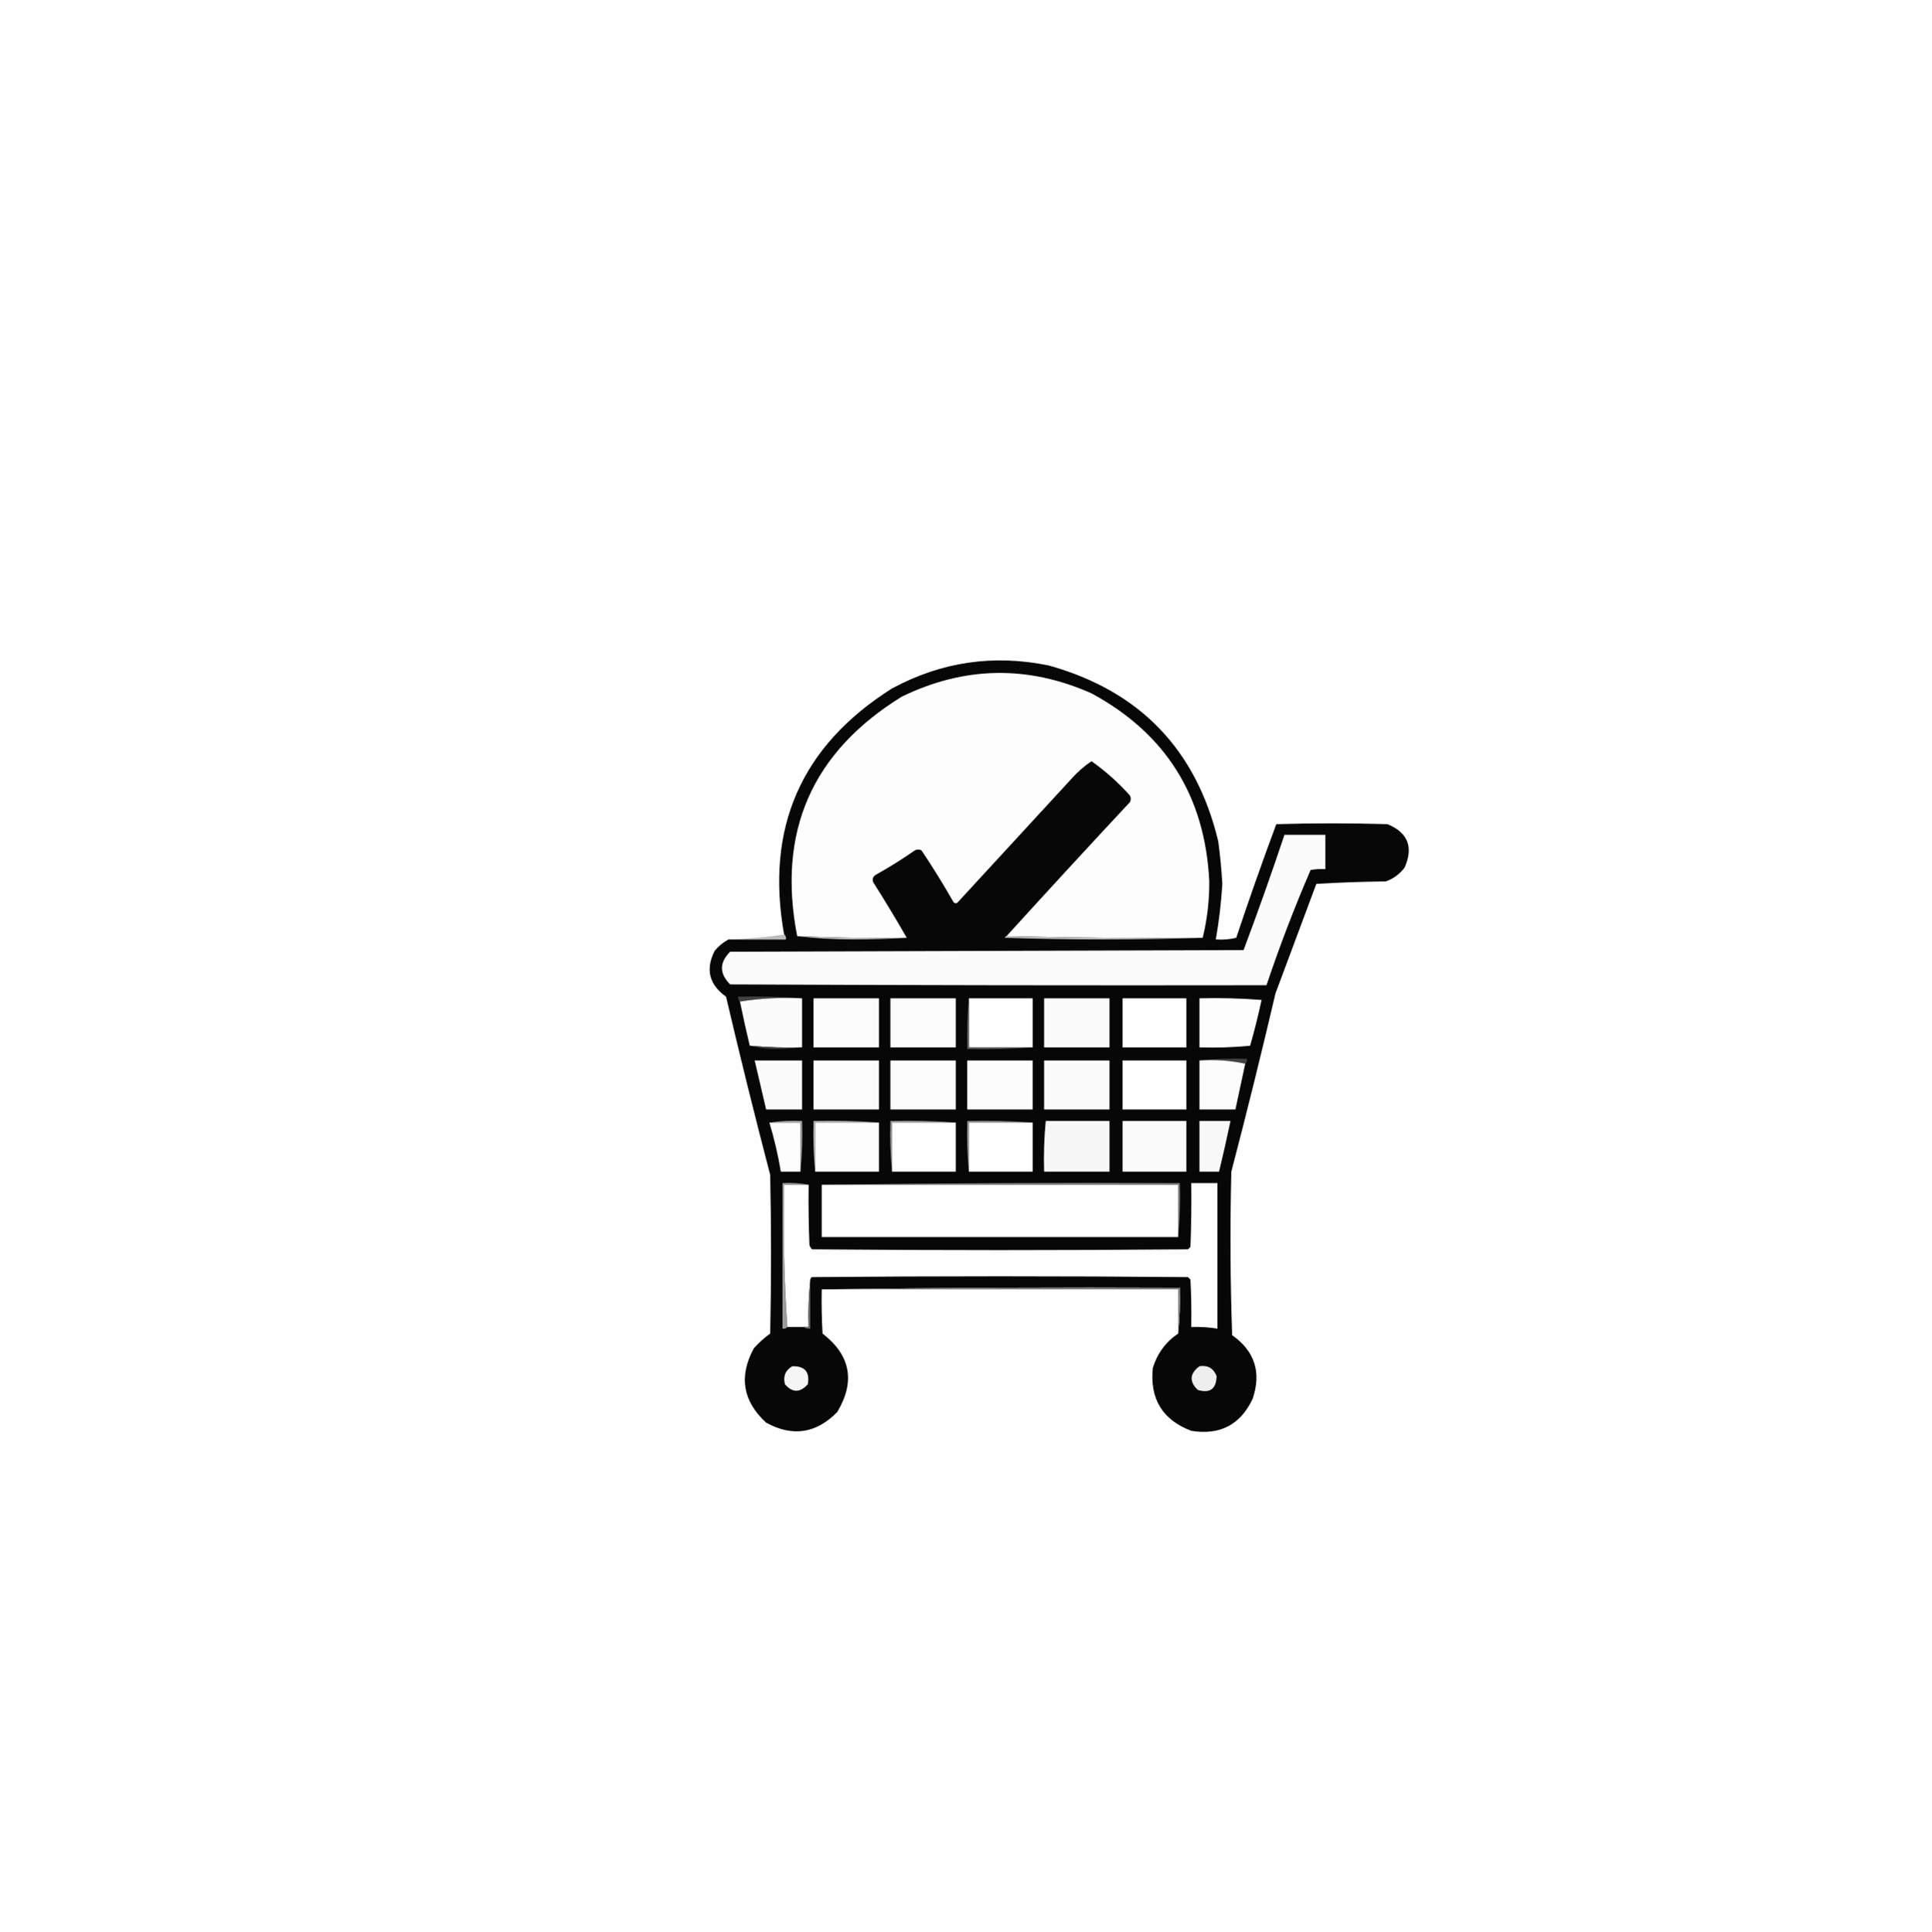
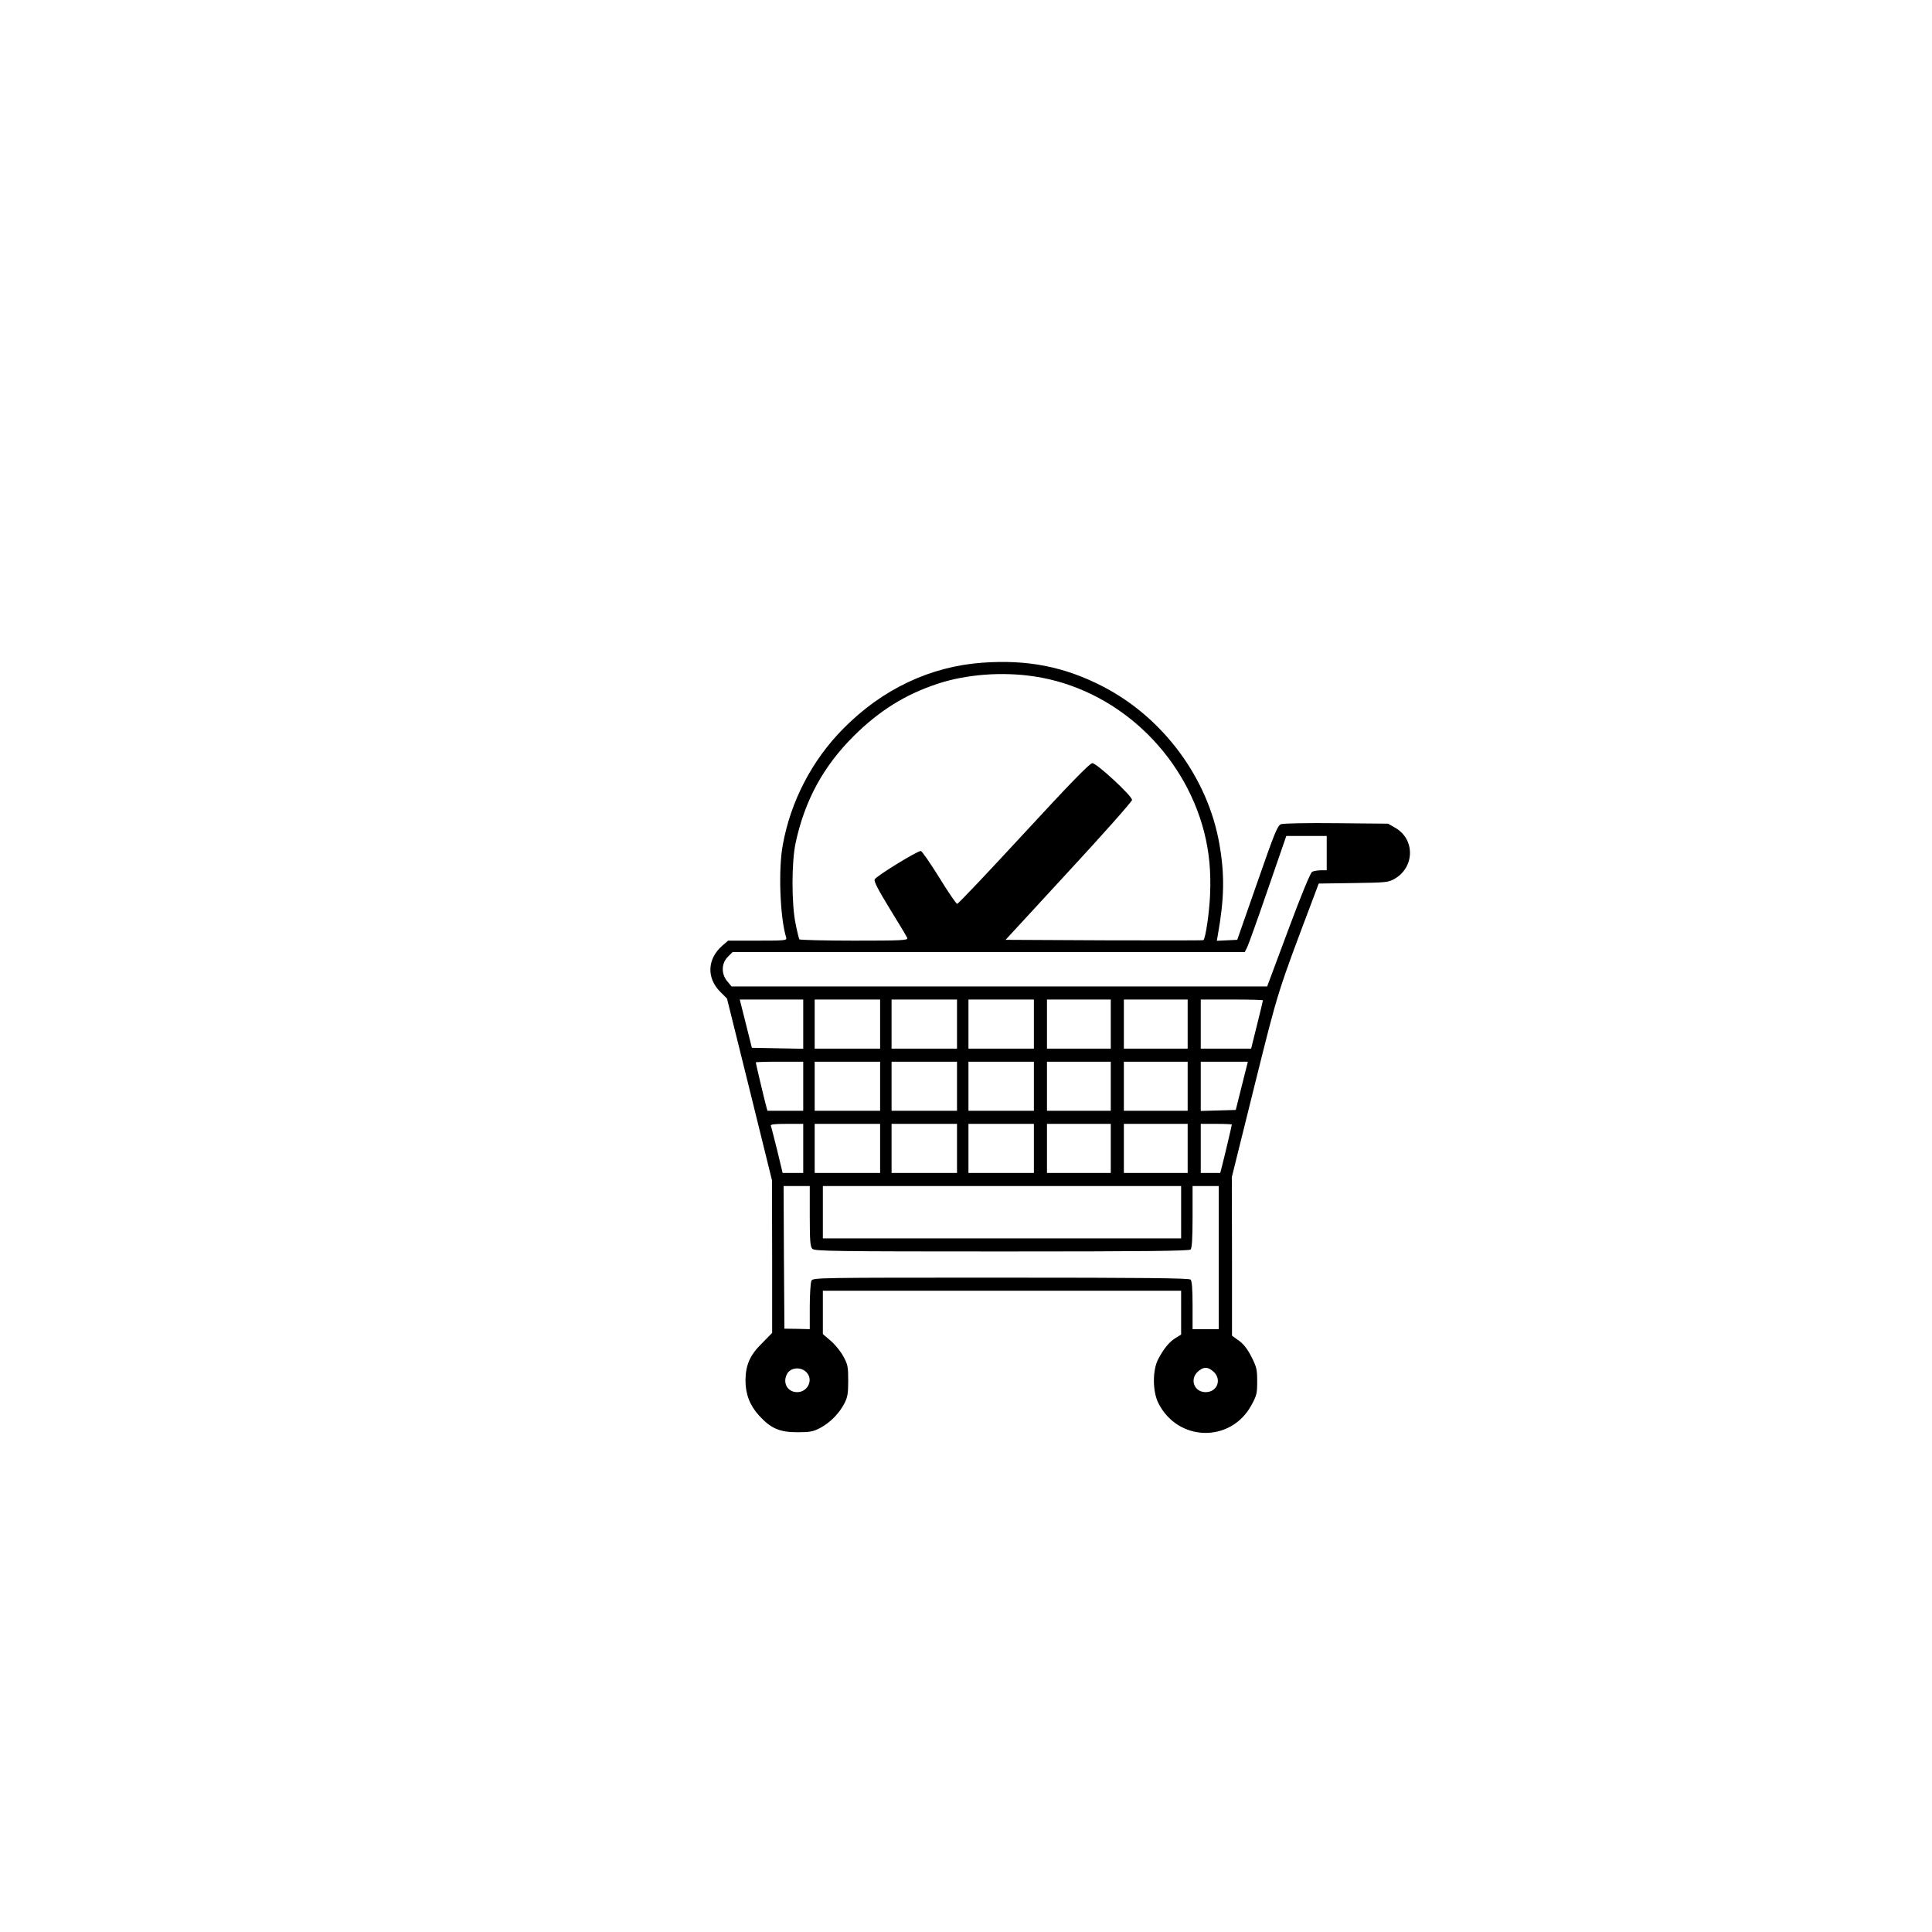
- <svg xmlns="http://www.w3.org/2000/svg" version="1.1" width="1181px" height="1181px" style="shape-rendering:geometricPrecision; text-rendering:geometricPrecision; image-rendering:optimizeQuality; fill-rule:evenodd; clip-rule:evenodd">
-   <g>
-     <path style="opacity:1" fill="#fefefe" d="M -0.5,-0.5 C 393.167,-0.5 786.833,-0.5 1180.5,-0.5C 1180.5,393.167 1180.5,786.833 1180.5,1180.5C 786.833,1180.5 393.167,1180.5 -0.5,1180.5C -0.5,786.833 -0.5,393.167 -0.5,-0.5 Z" />
-   </g>
-   <g>
-     <path style="opacity:1" fill="#070707" d="M 720.5,815.5 C 721.494,806.348 721.827,797.015 721.5,787.5C 648.331,787.167 575.331,787.501 502.5,788.5C 502.334,797.506 502.5,806.506 503,815.5C 520.169,828.793 523.169,844.793 512,863.5C 499.123,876.669 484.623,878.836 468.5,870C 454.183,856.839 451.683,841.672 461,824.5C 464.035,821.13 467.368,818.13 471,815.5C 471.667,783.167 471.667,750.833 471,718.5C 461.528,682.281 452.528,645.947 444,609.5C 433.657,602.143 431.324,592.81 437,581.5C 439.416,578.577 442.25,576.243 445.5,574.5C 457.167,574.5 468.833,574.5 480.5,574.5C 480.737,573.209 480.404,572.209 479.5,571.5C 467.869,506.286 489.869,456.12 545.5,421C 575.739,404.675 607.739,400.009 641.5,407C 697.08,422.579 731.58,458.413 745,514.5C 746.163,523.137 746.996,531.804 747.5,540.5C 746.818,551.92 745.485,563.253 743.5,574.5C 747.767,574.797 751.934,574.464 756,573.5C 763.778,550.166 771.944,526.999 780.5,504C 803.167,503.333 825.833,503.333 848.5,504C 860.991,509.161 864.491,517.995 859,530.5C 856.011,534.491 852.178,537.324 847.5,539C 833.259,539.176 819.092,539.676 805,540.5C 796.667,562.833 788.333,585.167 780,607.5C 771.472,643.947 762.472,680.281 753,716.5C 752.167,749.838 752.333,783.172 753.5,816.5C 767.368,826.306 771.535,839.306 766,855.5C 758.507,871.332 746.007,877.832 728.5,875C 710.88,868.277 703.047,855.444 705,836.5C 707.754,827.598 712.921,820.598 720.5,815.5 Z" />
-   </g>
-   <g>
-     <path style="opacity:1" fill="#fdfdfd" d="M 735.5,573.5 C 695.33,573.832 655.33,573.499 615.5,572.5C 640.461,545.037 665.627,517.703 691,490.5C 691.667,489.167 691.667,487.833 691,486.5C 683.884,478.542 676.051,471.542 667.5,465.5C 662.916,468.578 658.749,472.244 655,476.5C 631.833,501.667 608.667,526.833 585.5,552C 584.551,552.617 583.718,552.451 583,551.5C 576.876,540.749 570.376,530.249 563.5,520C 562.167,519.333 560.833,519.333 559.5,520C 551.766,525.396 543.766,530.396 535.5,535C 533.789,536.133 533.289,537.633 534,539.5C 541.096,550.695 547.929,562.028 554.5,573.5C 532.092,573.822 509.758,573.489 487.5,572.5C 475.108,508.795 496.442,459.962 551.5,426C 589.857,407.388 628.524,406.721 667.5,424C 712.83,448.544 736.83,486.711 739.5,538.5C 739.627,550.36 738.293,562.026 735.5,573.5 Z" />
-   </g>
-   <g>
-     <path style="opacity:1" fill="#fbfbfb" d="M 785.5,510.5 C 793.833,510.5 802.167,510.5 810.5,510.5C 810.5,517.5 810.5,524.5 810.5,531.5C 807.482,531.335 804.482,531.502 801.5,532C 791.537,555.1 782.537,578.6 774.5,602.5C 665.166,602.667 555.833,602.5 446.5,602C 439.833,595.333 439.833,588.667 446.5,582C 551.167,581.667 655.833,581.333 760.5,581C 769.255,557.654 777.589,534.154 785.5,510.5 Z" />
-   </g>
-   <g>
-     <path style="opacity:1" fill="#bcbcbc" d="M 479.5,571.5 C 480.404,572.209 480.737,573.209 480.5,574.5C 468.833,574.5 457.167,574.5 445.5,574.5C 457.037,574.159 468.37,573.159 479.5,571.5 Z" />
-   </g>
-   <g>
-     <path style="opacity:1" fill="#bababa" d="M 487.5,572.5 C 509.758,573.489 532.092,573.822 554.5,573.5C 544.241,574.177 533.241,574.511 521.5,574.5C 509.813,574.499 498.48,573.832 487.5,572.5 Z" />
-   </g>
-   <g>
-     <path style="opacity:1" fill="#bdbdbd" d="M 615.5,572.5 C 655.33,573.499 695.33,573.832 735.5,573.5C 695.331,574.831 654.998,574.831 614.5,573.5C 614.624,572.893 614.957,572.56 615.5,572.5 Z" />
-   </g>
-   <g>
-     <path style="opacity:1" fill="#414141" d="M 490.5,610.5 C 477.456,609.853 464.789,610.52 452.5,612.5C 451.596,611.791 451.263,610.791 451.5,609.5C 464.677,609.171 477.677,609.505 490.5,610.5 Z" />
-   </g>
-   <g>
-     <path style="opacity:1" fill="#fbfbfb" d="M 490.5,610.5 C 490.5,620.5 490.5,630.5 490.5,640.5C 479.752,640.809 469.085,640.476 458.5,639.5C 456.342,630.534 454.342,621.534 452.5,612.5C 464.789,610.52 477.456,609.853 490.5,610.5 Z" />
-   </g>
-   <g>
-     <path style="opacity:1" fill="#fcfcfc" d="M 497.5,610.5 C 510.833,610.5 524.167,610.5 537.5,610.5C 537.5,620.5 537.5,630.5 537.5,640.5C 524.167,640.5 510.833,640.5 497.5,640.5C 497.5,630.5 497.5,620.5 497.5,610.5 Z" />
-   </g>
-   <g>
-     <path style="opacity:1" fill="#fcfcfc" d="M 544.5,610.5 C 557.833,610.5 571.167,610.5 584.5,610.5C 584.5,620.5 584.5,630.5 584.5,640.5C 571.167,640.5 557.833,640.5 544.5,640.5C 544.5,630.5 544.5,620.5 544.5,610.5 Z" />
-   </g>
-   <g>
-     <path style="opacity:1" fill="#fefffe" d="M 592.5,610.5 C 605.5,610.5 618.5,610.5 631.5,610.5C 631.5,620.5 631.5,630.5 631.5,640.5C 618.5,640.5 605.5,640.5 592.5,640.5C 592.5,630.5 592.5,620.5 592.5,610.5 Z" />
-   </g>
-   <g>
-     <path style="opacity:1" fill="#fbfbfb" d="M 638.5,610.5 C 651.833,610.5 665.167,610.5 678.5,610.5C 678.5,620.5 678.5,630.5 678.5,640.5C 665.167,640.5 651.833,640.5 638.5,640.5C 638.5,630.5 638.5,620.5 638.5,610.5 Z" />
-   </g>
-   <g>
-     <path style="opacity:1" fill="#fefffe" d="M 686.5,610.5 C 699.5,610.5 712.5,610.5 725.5,610.5C 725.5,620.5 725.5,630.5 725.5,640.5C 712.5,640.5 699.5,640.5 686.5,640.5C 686.5,630.5 686.5,620.5 686.5,610.5 Z" />
-   </g>
-   <g>
-     <path style="opacity:1" fill="#fdfdfd" d="M 733.5,610.5 C 746.184,610.168 758.851,610.501 771.5,611.5C 769.482,620.905 767.149,630.239 764.5,639.5C 754.188,640.499 743.855,640.832 733.5,640.5C 733.5,630.5 733.5,620.5 733.5,610.5 Z" />
-   </g>
-   <g>
-     <path style="opacity:1" fill="#3d3d3d" d="M 458.5,639.5 C 469.085,640.476 479.752,640.809 490.5,640.5C 485.344,641.166 480.011,641.499 474.5,641.5C 468.789,641.495 463.456,640.828 458.5,639.5 Z" />
-   </g>
-   <g>
-     <path style="opacity:1" fill="#575757" d="M 592.5,610.5 C 592.5,620.5 592.5,630.5 592.5,640.5C 605.5,640.5 618.5,640.5 631.5,640.5C 618.344,641.496 605.01,641.829 591.5,641.5C 591.172,630.986 591.506,620.653 592.5,610.5 Z" />
-   </g>
-   <g>
-     <path style="opacity:1" fill="#424242" d="M 733.5,648.5 C 742.986,647.506 752.652,647.173 762.5,647.5C 762.737,648.791 762.404,649.791 761.5,650.5C 752.56,648.528 743.227,647.861 733.5,648.5 Z" />
-   </g>
-   <g>
-     <path style="opacity:1" fill="#fbfbfb" d="M 461.5,648.5 C 471.167,648.5 480.833,648.5 490.5,648.5C 490.5,658.5 490.5,668.5 490.5,678.5C 483.167,678.5 475.833,678.5 468.5,678.5C 466.167,668.5 463.833,658.5 461.5,648.5 Z" />
-   </g>
-   <g>
-     <path style="opacity:1" fill="#fcfcfc" d="M 497.5,648.5 C 510.833,648.5 524.167,648.5 537.5,648.5C 537.5,658.5 537.5,668.5 537.5,678.5C 524.167,678.5 510.833,678.5 497.5,678.5C 497.5,668.5 497.5,658.5 497.5,648.5 Z" />
-   </g>
-   <g>
-     <path style="opacity:1" fill="#fcfcfc" d="M 544.5,648.5 C 557.833,648.5 571.167,648.5 584.5,648.5C 584.5,658.5 584.5,668.5 584.5,678.5C 571.167,678.5 557.833,678.5 544.5,678.5C 544.5,668.5 544.5,658.5 544.5,648.5 Z" />
-   </g>
-   <g>
-     <path style="opacity:1" fill="#fcfcfc" d="M 591.5,648.5 C 604.833,648.5 618.167,648.5 631.5,648.5C 631.5,658.5 631.5,668.5 631.5,678.5C 618.167,678.5 604.833,678.5 591.5,678.5C 591.5,668.5 591.5,658.5 591.5,648.5 Z" />
-   </g>
-   <g>
-     <path style="opacity:1" fill="#fbfbfb" d="M 638.5,648.5 C 651.833,648.5 665.167,648.5 678.5,648.5C 678.5,658.5 678.5,668.5 678.5,678.5C 665.167,678.5 651.833,678.5 638.5,678.5C 638.5,668.5 638.5,658.5 638.5,648.5 Z" />
-   </g>
-   <g>
-     <path style="opacity:1" fill="#fefffe" d="M 686.5,648.5 C 699.5,648.5 712.5,648.5 725.5,648.5C 725.5,658.5 725.5,668.5 725.5,678.5C 712.5,678.5 699.5,678.5 686.5,678.5C 686.5,668.5 686.5,658.5 686.5,648.5 Z" />
-   </g>
-   <g>
-     <path style="opacity:1" fill="#fcfcfc" d="M 733.5,648.5 C 743.227,647.861 752.56,648.528 761.5,650.5C 759.5,659.833 757.5,669.167 755.5,678.5C 748.167,678.5 740.833,678.5 733.5,678.5C 733.5,668.5 733.5,658.5 733.5,648.5 Z" />
-   </g>
-   <g>
-     <path style="opacity:1" fill="#fdfdfd" d="M 470.5,686.5 C 476.833,686.5 483.167,686.5 489.5,686.5C 489.5,696.5 489.5,706.5 489.5,716.5C 485.5,716.5 481.5,716.5 477.5,716.5C 475.792,706.336 473.459,696.336 470.5,686.5 Z" />
-   </g>
-   <g>
-     <path style="opacity:1" fill="#a4a4a4" d="M 470.5,686.5 C 476.979,685.509 483.646,685.176 490.5,685.5C 490.828,696.014 490.494,706.347 489.5,716.5C 489.5,706.5 489.5,696.5 489.5,686.5C 483.167,686.5 476.833,686.5 470.5,686.5 Z" />
-   </g>
-   <g>
-     <path style="opacity:1" fill="#acacac" d="M 537.5,686.5 C 524.5,686.5 511.5,686.5 498.5,686.5C 498.5,696.5 498.5,706.5 498.5,716.5C 497.506,706.347 497.172,696.014 497.5,685.5C 511.01,685.171 524.344,685.504 537.5,686.5 Z" />
-   </g>
-   <g>
-     <path style="opacity:1" fill="#fdfdfd" d="M 537.5,686.5 C 537.5,696.5 537.5,706.5 537.5,716.5C 524.5,716.5 511.5,716.5 498.5,716.5C 498.5,706.5 498.5,696.5 498.5,686.5C 511.5,686.5 524.5,686.5 537.5,686.5 Z" />
-   </g>
-   <g>
-     <path style="opacity:1" fill="#9a9a9a" d="M 584.5,686.5 C 571.5,686.5 558.5,686.5 545.5,686.5C 545.5,696.5 545.5,706.5 545.5,716.5C 544.506,706.347 544.172,696.014 544.5,685.5C 558.01,685.171 571.344,685.504 584.5,686.5 Z" />
-   </g>
-   <g>
-     <path style="opacity:1" fill="#fefefe" d="M 584.5,686.5 C 584.5,696.5 584.5,706.5 584.5,716.5C 571.5,716.5 558.5,716.5 545.5,716.5C 545.5,706.5 545.5,696.5 545.5,686.5C 558.5,686.5 571.5,686.5 584.5,686.5 Z" />
-   </g>
-   <g>
-     <path style="opacity:1" fill="#8d8d8d" d="M 631.5,686.5 C 618.5,686.5 605.5,686.5 592.5,686.5C 592.5,696.5 592.5,706.5 592.5,716.5C 591.506,706.347 591.172,696.014 591.5,685.5C 605.01,685.171 618.344,685.504 631.5,686.5 Z" />
-   </g>
-   <g>
-     <path style="opacity:1" fill="#fefffe" d="M 631.5,686.5 C 631.5,696.5 631.5,706.5 631.5,716.5C 618.5,716.5 605.5,716.5 592.5,716.5C 592.5,706.5 592.5,696.5 592.5,686.5C 605.5,686.5 618.5,686.5 631.5,686.5 Z" />
-   </g>
-   <g>
-     <path style="opacity:1" fill="#f7f7f7" d="M 639.5,685.5 C 652.5,685.5 665.5,685.5 678.5,685.5C 678.5,695.833 678.5,706.167 678.5,716.5C 665.167,716.5 651.833,716.5 638.5,716.5C 638.192,706.085 638.525,695.751 639.5,685.5 Z" />
-   </g>
-   <g>
-     <path style="opacity:1" fill="#fafafa" d="M 686.5,685.5 C 699.5,685.5 712.5,685.5 725.5,685.5C 725.5,695.833 725.5,706.167 725.5,716.5C 712.5,716.5 699.5,716.5 686.5,716.5C 686.5,706.167 686.5,695.833 686.5,685.5 Z" />
-   </g>
-   <g>
-     <path style="opacity:1" fill="#f8f8f8" d="M 733.5,685.5 C 739.833,685.5 746.167,685.5 752.5,685.5C 750.327,695.859 747.994,706.192 745.5,716.5C 741.5,716.5 737.5,716.5 733.5,716.5C 733.5,706.167 733.5,695.833 733.5,685.5 Z" />
-   </g>
-   <g>
-     <path style="opacity:1" fill="#7f7f7f" d="M 502.5,724.5 C 575.331,723.501 648.331,723.167 721.5,723.5C 721.828,734.679 721.495,745.679 720.5,756.5C 720.5,745.833 720.5,735.167 720.5,724.5C 647.833,724.5 575.167,724.5 502.5,724.5 Z" />
-   </g>
-   <g>
-     <path style="opacity:1" fill="#9a9a9a" d="M 494.5,724.5 C 489.5,724.5 484.5,724.5 479.5,724.5C 478.841,753.853 479.508,782.853 481.5,811.5C 480.791,812.404 479.791,812.737 478.5,812.5C 478.5,782.833 478.5,753.167 478.5,723.5C 484.026,723.179 489.36,723.512 494.5,724.5 Z" />
-   </g>
-   <g>
-     <path style="opacity:1" fill="#fefefe" d="M 495.5,782.5 C 494.506,791.986 494.173,801.652 494.5,811.5C 493.5,811.5 492.5,811.5 491.5,811.5C 488.167,811.5 484.833,811.5 481.5,811.5C 479.508,782.853 478.841,753.853 479.5,724.5C 484.5,724.5 489.5,724.5 494.5,724.5C 494.333,736.838 494.5,749.171 495,761.5C 495.374,762.416 495.874,763.25 496.5,764C 573.167,764.667 649.833,764.667 726.5,764C 727,763.5 727.5,763 728,762.5C 728.5,749.504 728.667,736.504 728.5,723.5C 733.833,723.5 739.167,723.5 744.5,723.5C 744.5,753.167 744.5,782.833 744.5,812.5C 739.213,811.658 733.88,811.324 728.5,811.5C 728.666,801.828 728.5,792.161 728,782.5C 727.5,782 727,781.5 726.5,781C 649.833,780.333 573.167,780.333 496.5,781C 495.944,781.383 495.611,781.883 495.5,782.5 Z" />
-   </g>
-   <g>
-     <path style="opacity:1" fill="#fefffe" d="M 502.5,724.5 C 575.167,724.5 647.833,724.5 720.5,724.5C 720.5,735.167 720.5,745.833 720.5,756.5C 647.833,756.5 575.167,756.5 502.5,756.5C 502.5,745.833 502.5,735.167 502.5,724.5 Z" />
-   </g>
-   <g>
-     <path style="opacity:1" fill="#676767" d="M 495.5,782.5 C 495.5,792.5 495.5,802.5 495.5,812.5C 493.901,812.768 492.568,812.434 491.5,811.5C 492.5,811.5 493.5,811.5 494.5,811.5C 494.173,801.652 494.506,791.986 495.5,782.5 Z" />
-   </g>
-   <g>
-     <path style="opacity:1" fill="#7f7f7f" d="M 502.5,788.5 C 575.331,787.501 648.331,787.167 721.5,787.5C 721.827,797.015 721.494,806.348 720.5,815.5C 720.5,806.5 720.5,797.5 720.5,788.5C 647.833,788.5 575.167,788.5 502.5,788.5 Z" />
-   </g>
-   <g>
-     <path style="opacity:1" fill="#f5f5f5" d="M 484.5,835.5 C 492.149,835.314 495.315,838.981 494,846.5C 489.239,851.812 484.572,851.812 480,846.5C 478.776,841.626 480.276,837.959 484.5,835.5 Z" />
-   </g>
-   <g>
-     <path style="opacity:1" fill="#eeeeee" d="M 733.5,835.5 C 738.558,834.717 742.058,836.717 744,841.5C 743.807,849.367 739.974,852.2 732.5,850C 727.147,844.871 727.48,840.038 733.5,835.5 Z" />
+ <svg xmlns="http://www.w3.org/2000/svg" version="1.0" width="1181pt" height="1181pt" viewBox="0 0 1181 1181" preserveAspectRatio="xMidYMid meet">
+   <g transform="translate(0,1181) scale(0.1,-0.1)" fill="#000000" stroke="none">
+     <path d="M6005 7759 c-319 -23 -613 -162 -851 -404 -191 -193 -321 -444 -369 -710 -28 -150 -17 -445 21 -567 5 -17 -8 -18 -175 -18 l-180 0 -36 -31 c-92 -81 -97 -197 -12 -282 l41 -41 138 -556 137 -555 1 -467 0 -466 -63 -64 c-73 -72 -99 -132 -100 -226 0 -83 26 -153 83 -215 72 -79 125 -102 235 -102 78 0 97 4 140 27 60 32 114 87 146 148 20 38 24 60 24 140 0 87 -3 100 -30 149 -16 30 -51 73 -77 95 l-48 41 0 133 0 132 1095 0 1095 0 0 -134 0 -134 -34 -21 c-39 -24 -73 -66 -107 -131 -34 -66 -34 -194 1 -265 118 -239 444 -247 570 -14 32 58 35 72 35 145 0 73 -4 88 -35 150 -24 47 -48 78 -77 99 l-42 30 0 485 -1 485 139 560 c148 595 138 560 367 1167 l25 67 212 3 c200 3 214 4 252 26 122 70 126 239 7 310 l-47 27 -315 3 c-174 2 -326 -1 -339 -6 -22 -8 -39 -51 -146 -358 l-122 -349 -63 -3 -62 -3 6 33 c40 224 43 370 10 558 -70 405 -345 775 -715 965 -233 120 -459 164 -734 144z m318 -84 c493 -74 911 -458 1038 -952 31 -124 42 -239 36 -383 -5 -111 -27 -264 -41 -277 -1 -2 -274 -2 -606 -1 l-603 3 386 419 c213 230 387 427 387 436 0 25 -216 225 -243 225 -15 0 -135 -123 -418 -430 -218 -236 -401 -430 -408 -430 -6 0 -55 72 -109 160 -55 88 -105 161 -113 163 -18 3 -269 -151 -282 -173 -6 -12 18 -59 92 -180 56 -90 104 -171 107 -179 5 -14 -30 -16 -324 -16 -182 0 -333 4 -336 8 -2 4 -13 46 -22 92 -26 120 -26 383 0 500 56 258 169 466 355 651 156 155 316 255 515 320 173 57 393 74 589 44z m1787 -1080 l0 -105 -36 0 c-19 0 -43 -4 -53 -9 -11 -7 -63 -132 -146 -355 l-129 -346 -1637 0 -1637 0 -26 31 c-38 45 -37 110 3 150 l29 29 1566 0 1565 0 14 28 c8 15 65 174 127 355 l113 327 123 0 124 0 0 -105z m-3200 -1045 l0 -151 -157 3 -157 3 -37 148 -37 147 194 0 194 0 0 -150z m470 0 l0 -150 -200 0 -200 0 0 150 0 150 200 0 200 0 0 -150z m470 0 l0 -150 -200 0 -200 0 0 150 0 150 200 0 200 0 0 -150z m470 0 l0 -150 -200 0 -200 0 0 150 0 150 200 0 200 0 0 -150z m470 0 l0 -150 -195 0 -195 0 0 150 0 150 195 0 195 0 0 -150z m470 0 l0 -150 -195 0 -195 0 0 150 0 150 195 0 195 0 0 -150z m460 145 c0 -3 -16 -71 -36 -150 l-36 -145 -154 0 -154 0 0 150 0 150 190 0 c105 0 190 -2 190 -5z m-2810 -525 l0 -150 -110 0 -109 0 -10 38 c-12 45 -61 252 -61 258 0 2 65 4 145 4 l145 0 0 -150z m470 0 l0 -150 -200 0 -200 0 0 150 0 150 200 0 200 0 0 -150z m470 0 l0 -150 -200 0 -200 0 0 150 0 150 200 0 200 0 0 -150z m470 0 l0 -150 -200 0 -200 0 0 150 0 150 200 0 200 0 0 -150z m470 0 l0 -150 -195 0 -195 0 0 150 0 150 195 0 195 0 0 -150z m470 0 l0 -150 -195 0 -195 0 0 150 0 150 195 0 195 0 0 -150z m331 3 l-37 -148 -107 -3 -107 -3 0 151 0 150 144 0 144 0 -37 -147z m-2681 -383 l0 -150 -63 0 -63 0 -33 138 c-19 75 -36 143 -39 150 -3 9 20 12 97 12 l101 0 0 -150z m470 0 l0 -150 -200 0 -200 0 0 150 0 150 200 0 200 0 0 -150z m470 0 l0 -150 -200 0 -200 0 0 150 0 150 200 0 200 0 0 -150z m470 0 l0 -150 -200 0 -200 0 0 150 0 150 200 0 200 0 0 -150z m470 0 l0 -150 -195 0 -195 0 0 150 0 150 195 0 195 0 0 -150z m470 0 l0 -150 -195 0 -195 0 0 150 0 150 195 0 195 0 0 -150z m270 146 c0 -6 -49 -213 -61 -258 l-10 -38 -59 0 -60 0 0 150 0 150 95 0 c52 0 95 -2 95 -4z m-2580 -560 c0 -154 3 -187 16 -200 14 -14 133 -16 1158 -16 875 0 1145 3 1154 12 8 8 12 67 12 200 l0 188 80 0 80 0 0 -437 0 -438 -80 0 -80 0 0 145 c0 100 -4 150 -12 158 -9 9 -280 12 -1160 12 -1124 0 -1148 0 -1158 -19 -5 -11 -10 -82 -10 -158 l0 -138 -77 2 -78 1 -3 436 -2 436 80 0 80 0 0 -184z m2270 24 l0 -160 -1095 0 -1095 0 0 160 0 160 1095 0 1095 0 0 -160z m-2287 -982 c39 -46 3 -118 -60 -118 -59 0 -91 57 -62 111 22 42 89 46 122 7z m2483 9 c55 -47 26 -127 -46 -127 -71 0 -100 80 -46 127 34 29 58 29 92 0z" />
  </g>
</svg>
